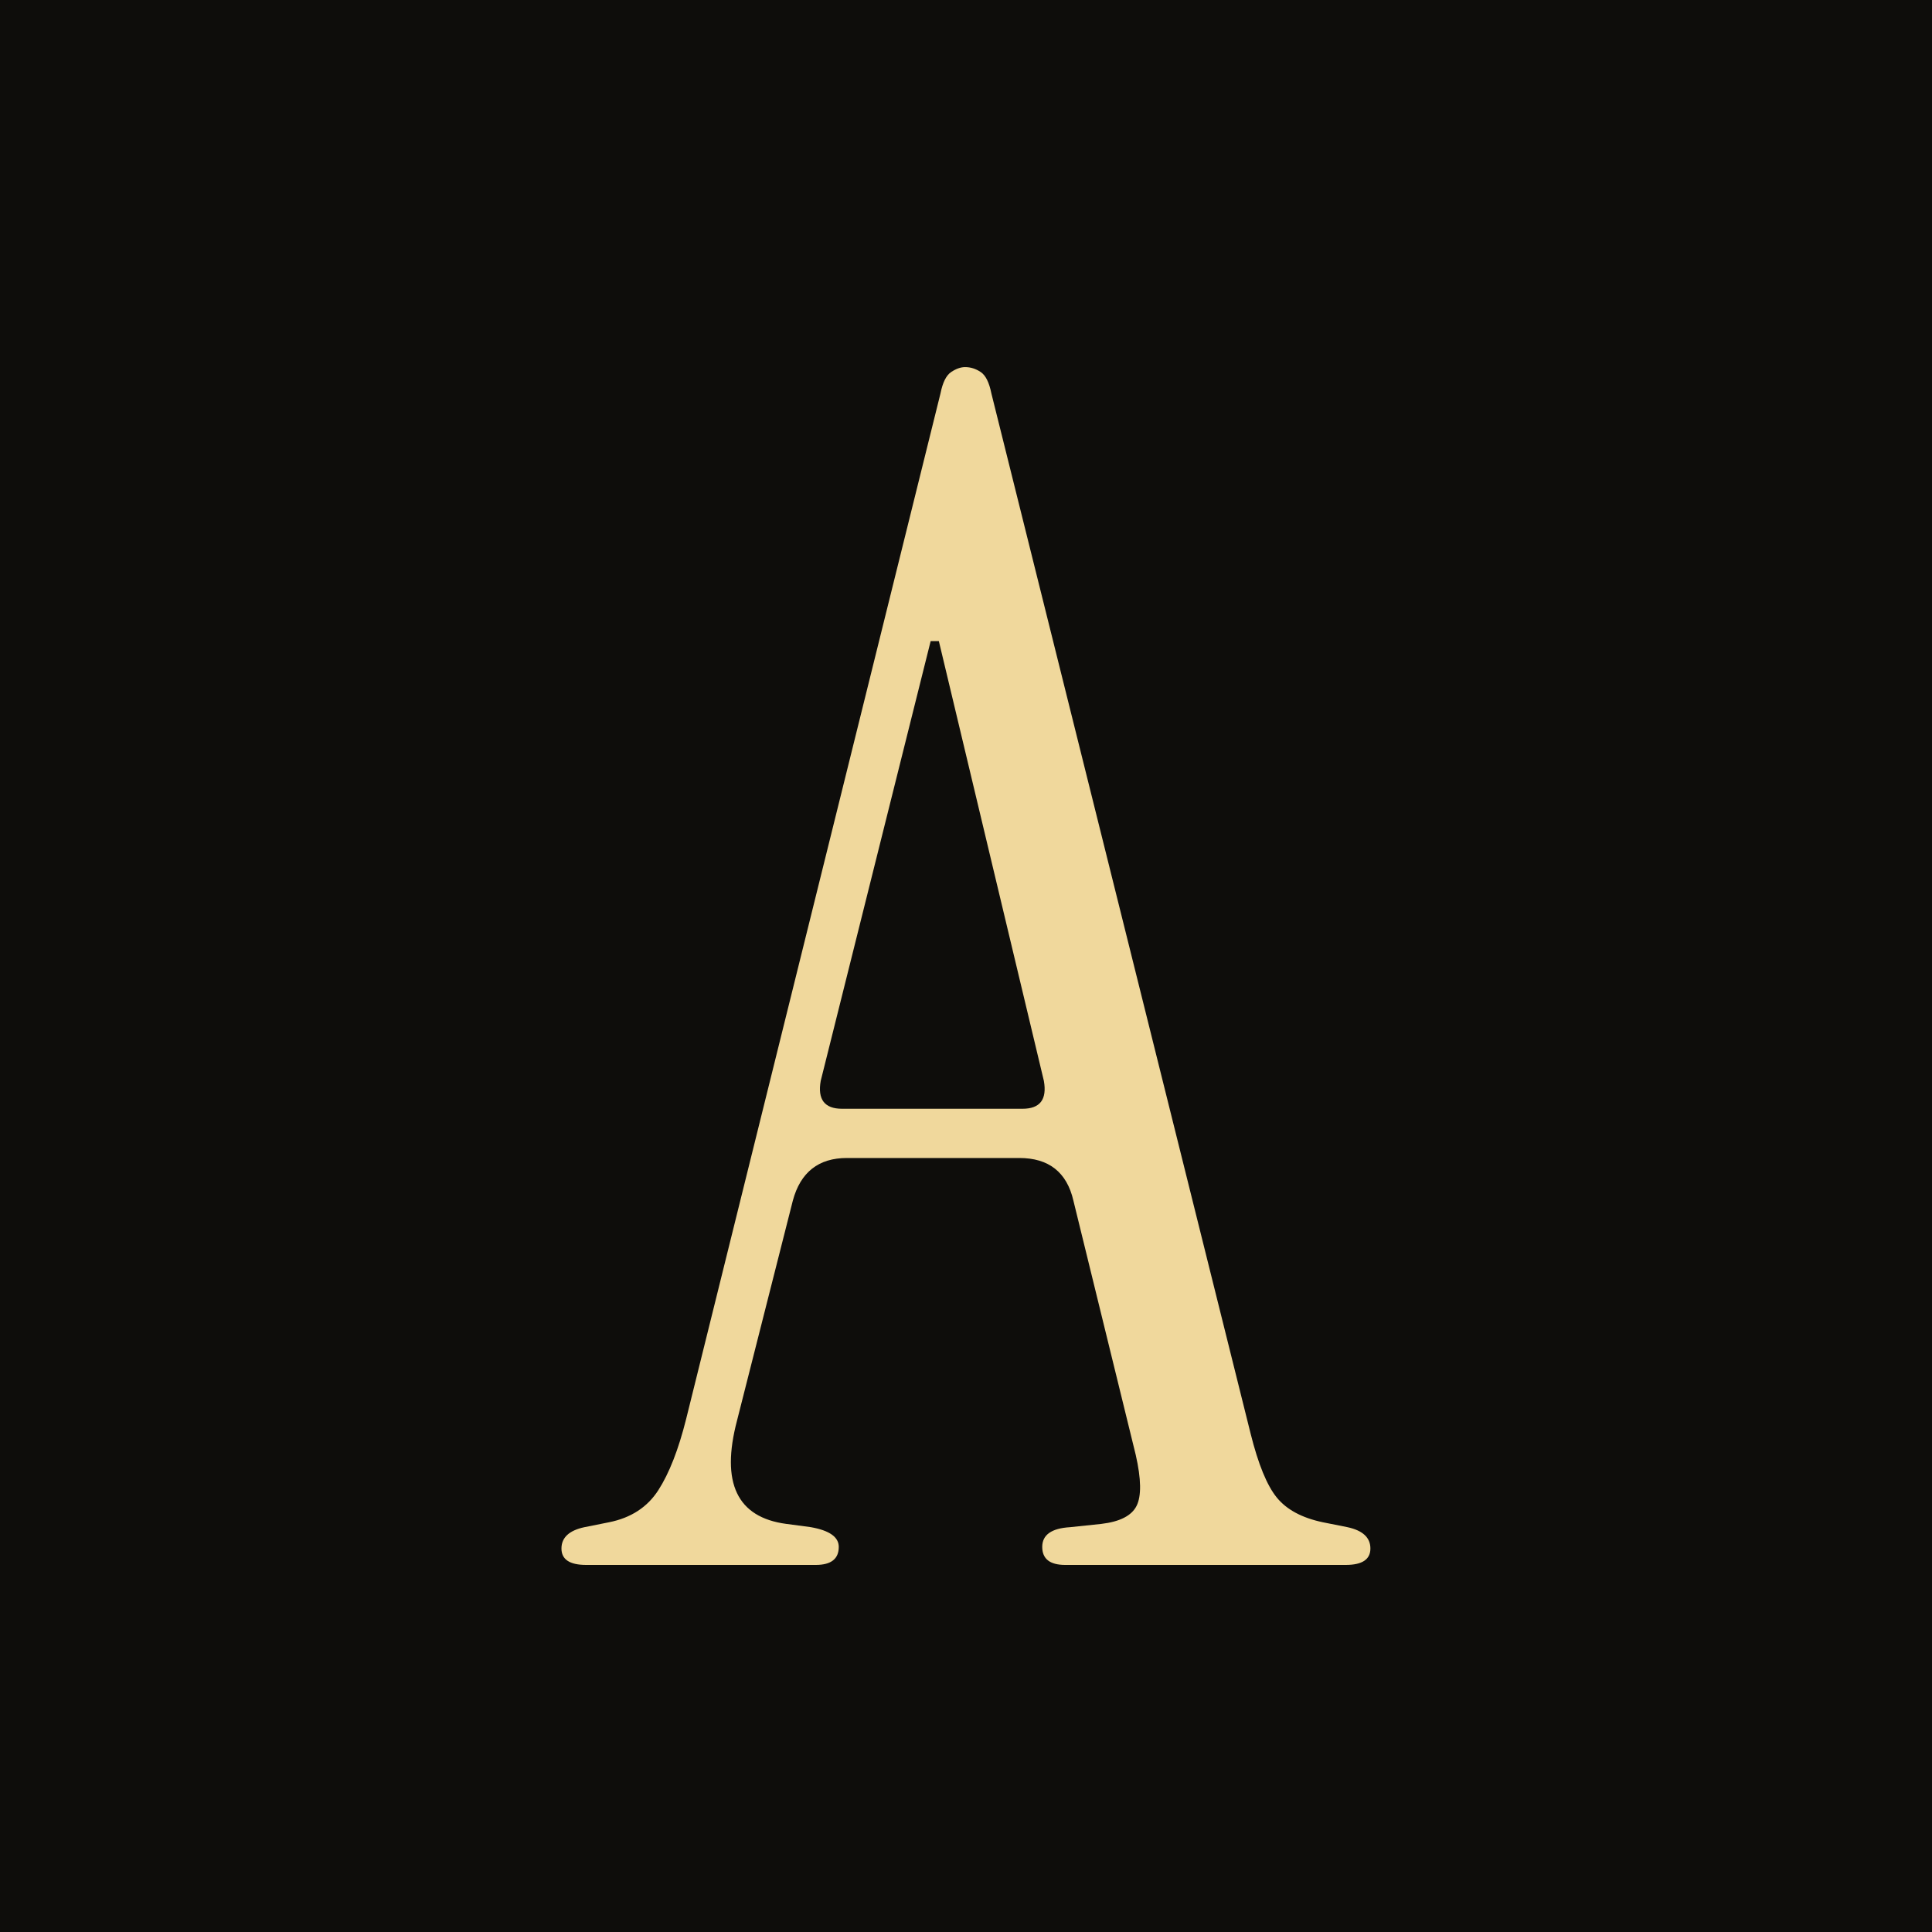
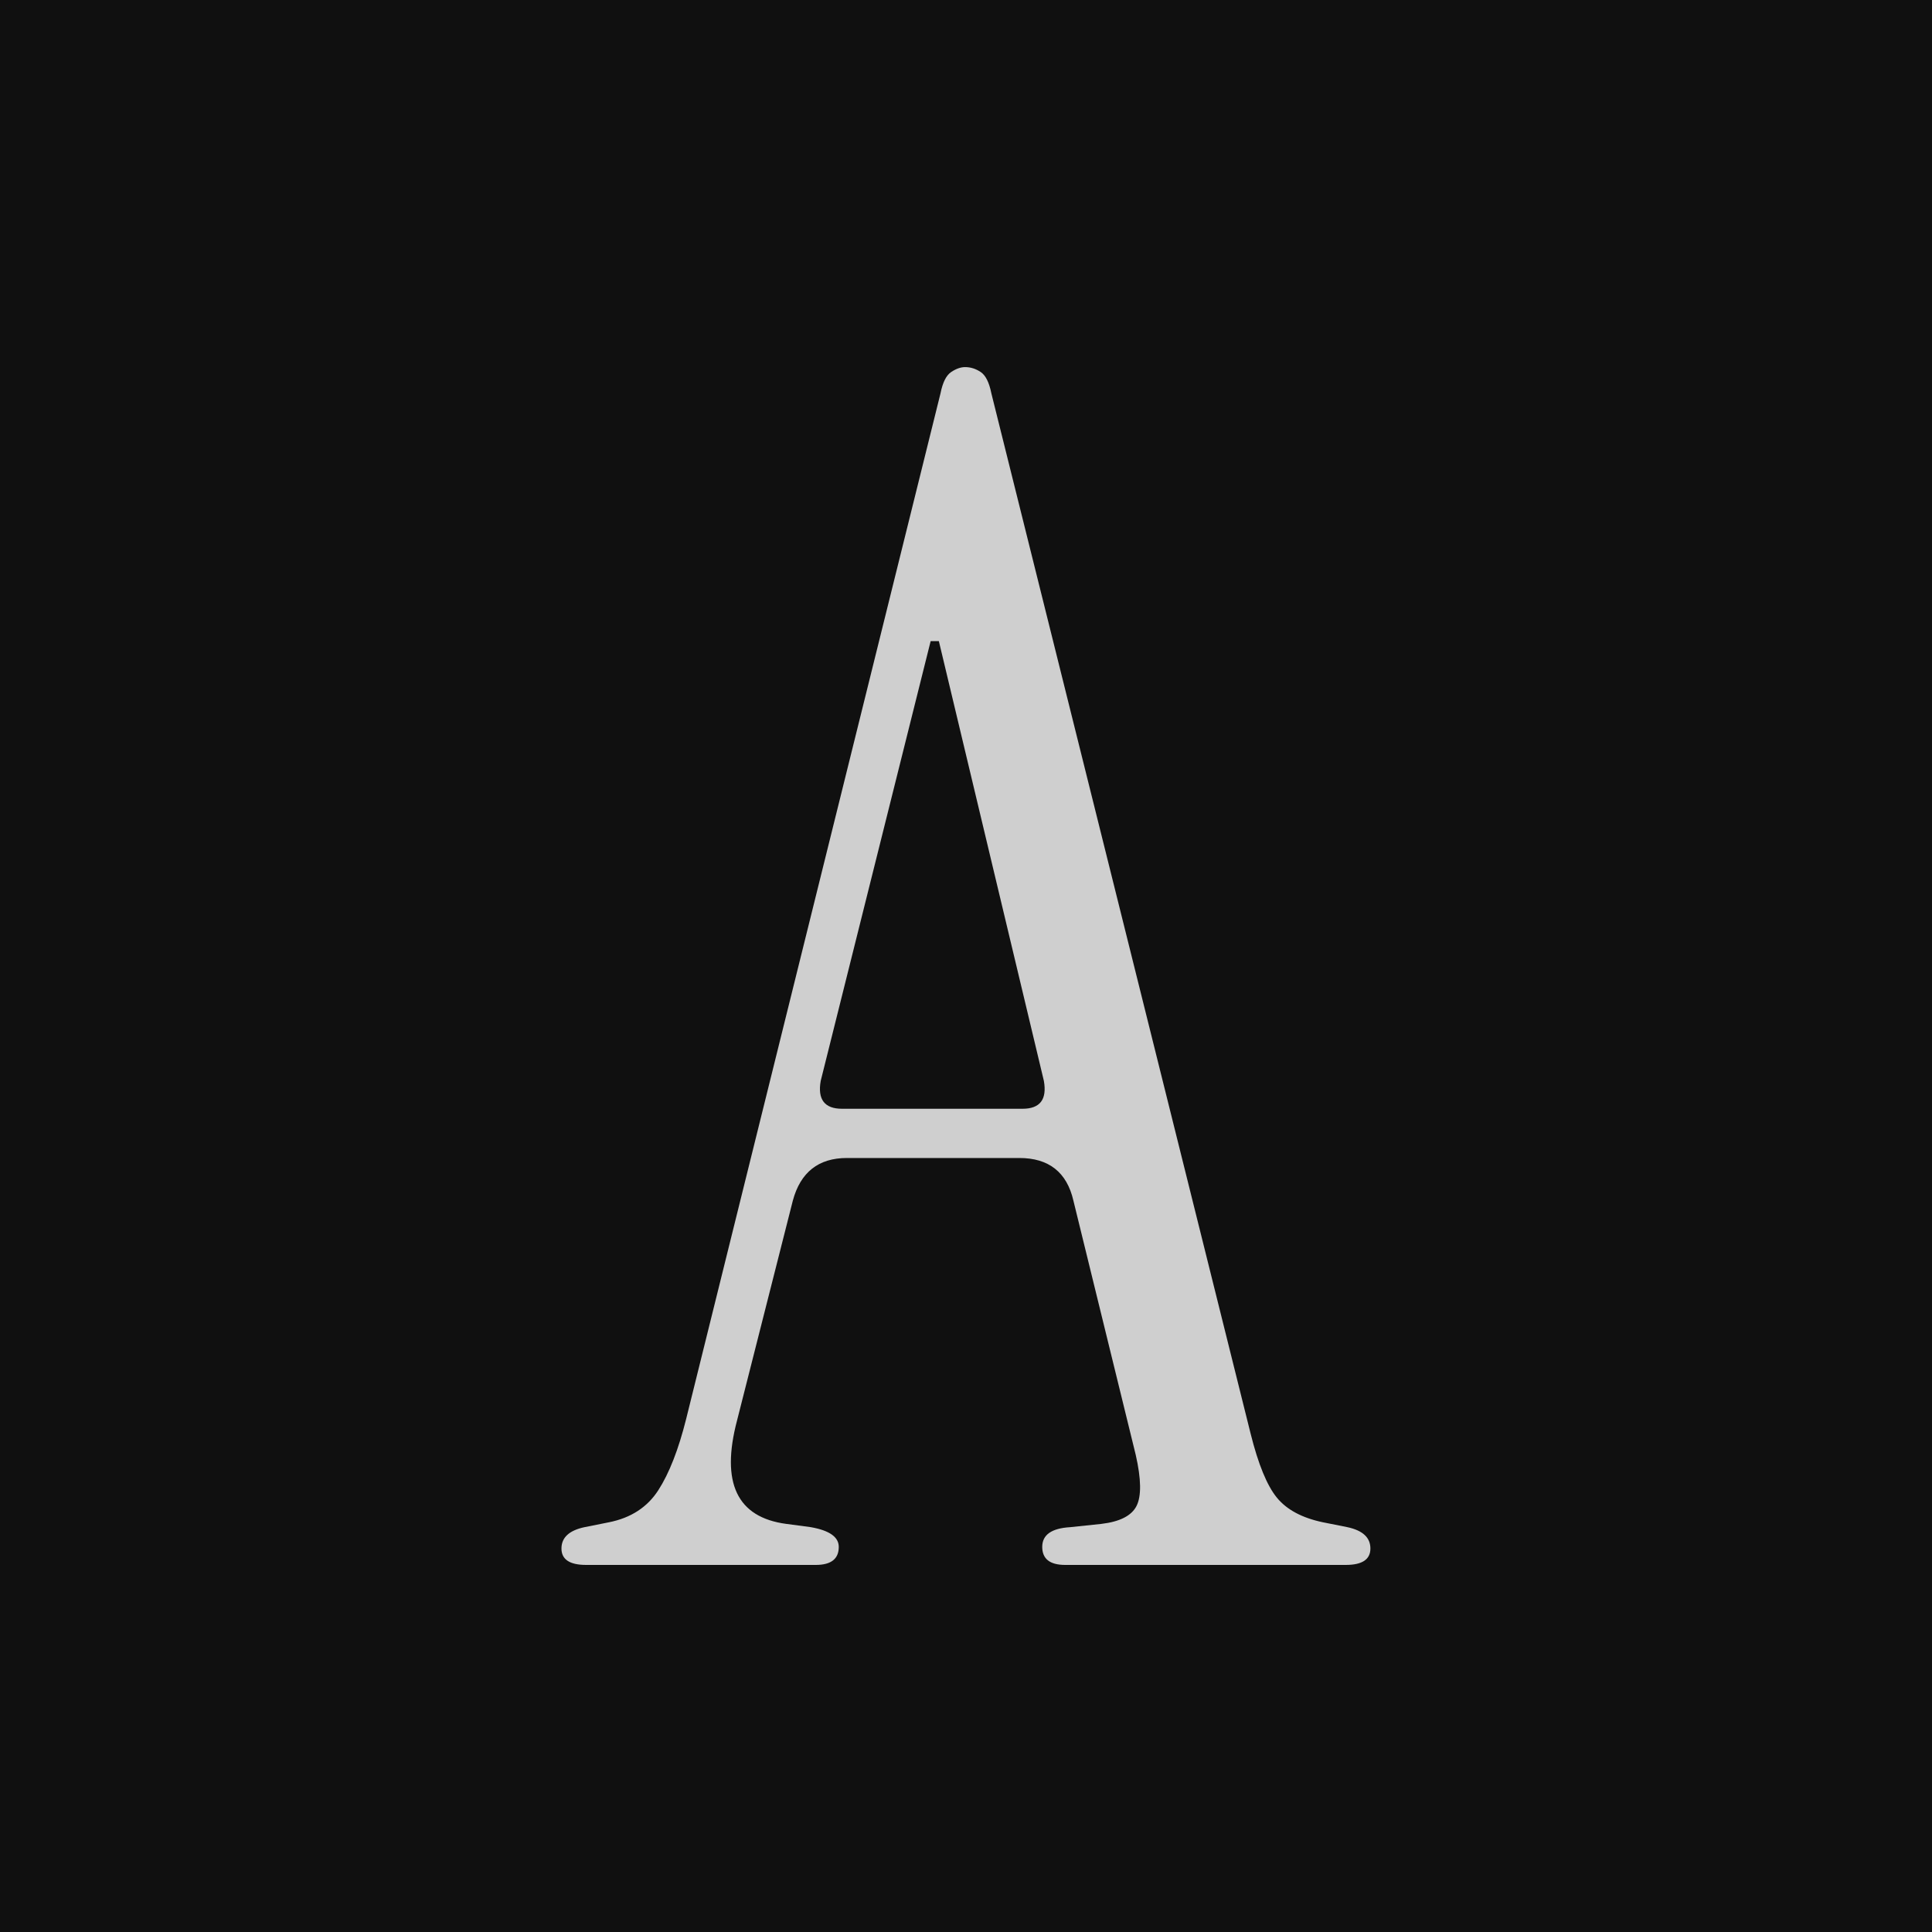
<svg xmlns="http://www.w3.org/2000/svg" viewBox="0 0 1000 1000" role="img" aria-label="Adriano Jewelry">
-   <rect width="1000" height="1000" fill="#0E0D0B" />
+   <rect width="1000" height="1000" fill="#101010" />
  <g transform="translate(305.9 810.0) scale(0.8493 -0.8493)">
-     <path fill="#F0D89C" d="M-3 0Q-18 0 -18 10Q-18 20 -4 23L11 26Q31 30 41 45.5Q51 61 58 89L213 714Q215 724 219.5 727Q224 730 228 730Q233 730 237.5 727Q242 724 244 714L402 80Q409 52 418 41Q427 30 446 26L461 23Q475 20 475 10Q475 0 460 0L289 0Q275 0 275 11Q275 22 292 23L311 25Q328 27 332.5 36Q337 45 332 67L294 222Q288 248 261 248L156 248Q130 248 123 222L89 88Q74 31 119 25L134 23Q151 20 151 11Q151 0 137 0L-3 0ZM153 278L263 278Q279 278 276 295L212 563L207 563L140 295Q137 278 153 278Z" />
+     <path fill="#CFCFCF" d="M-3 0Q-18 0 -18 10Q-18 20 -4 23L11 26Q31 30 41 45.5Q51 61 58 89L213 714Q215 724 219.5 727Q224 730 228 730Q233 730 237.5 727Q242 724 244 714L402 80Q409 52 418 41Q427 30 446 26L461 23Q475 20 475 10Q475 0 460 0L289 0Q275 0 275 11Q275 22 292 23L311 25Q328 27 332.5 36Q337 45 332 67L294 222Q288 248 261 248L156 248Q130 248 123 222L89 88Q74 31 119 25L134 23Q151 20 151 11Q151 0 137 0L-3 0ZM153 278L263 278Q279 278 276 295L212 563L207 563L140 295Q137 278 153 278Z" />
  </g>
</svg>
